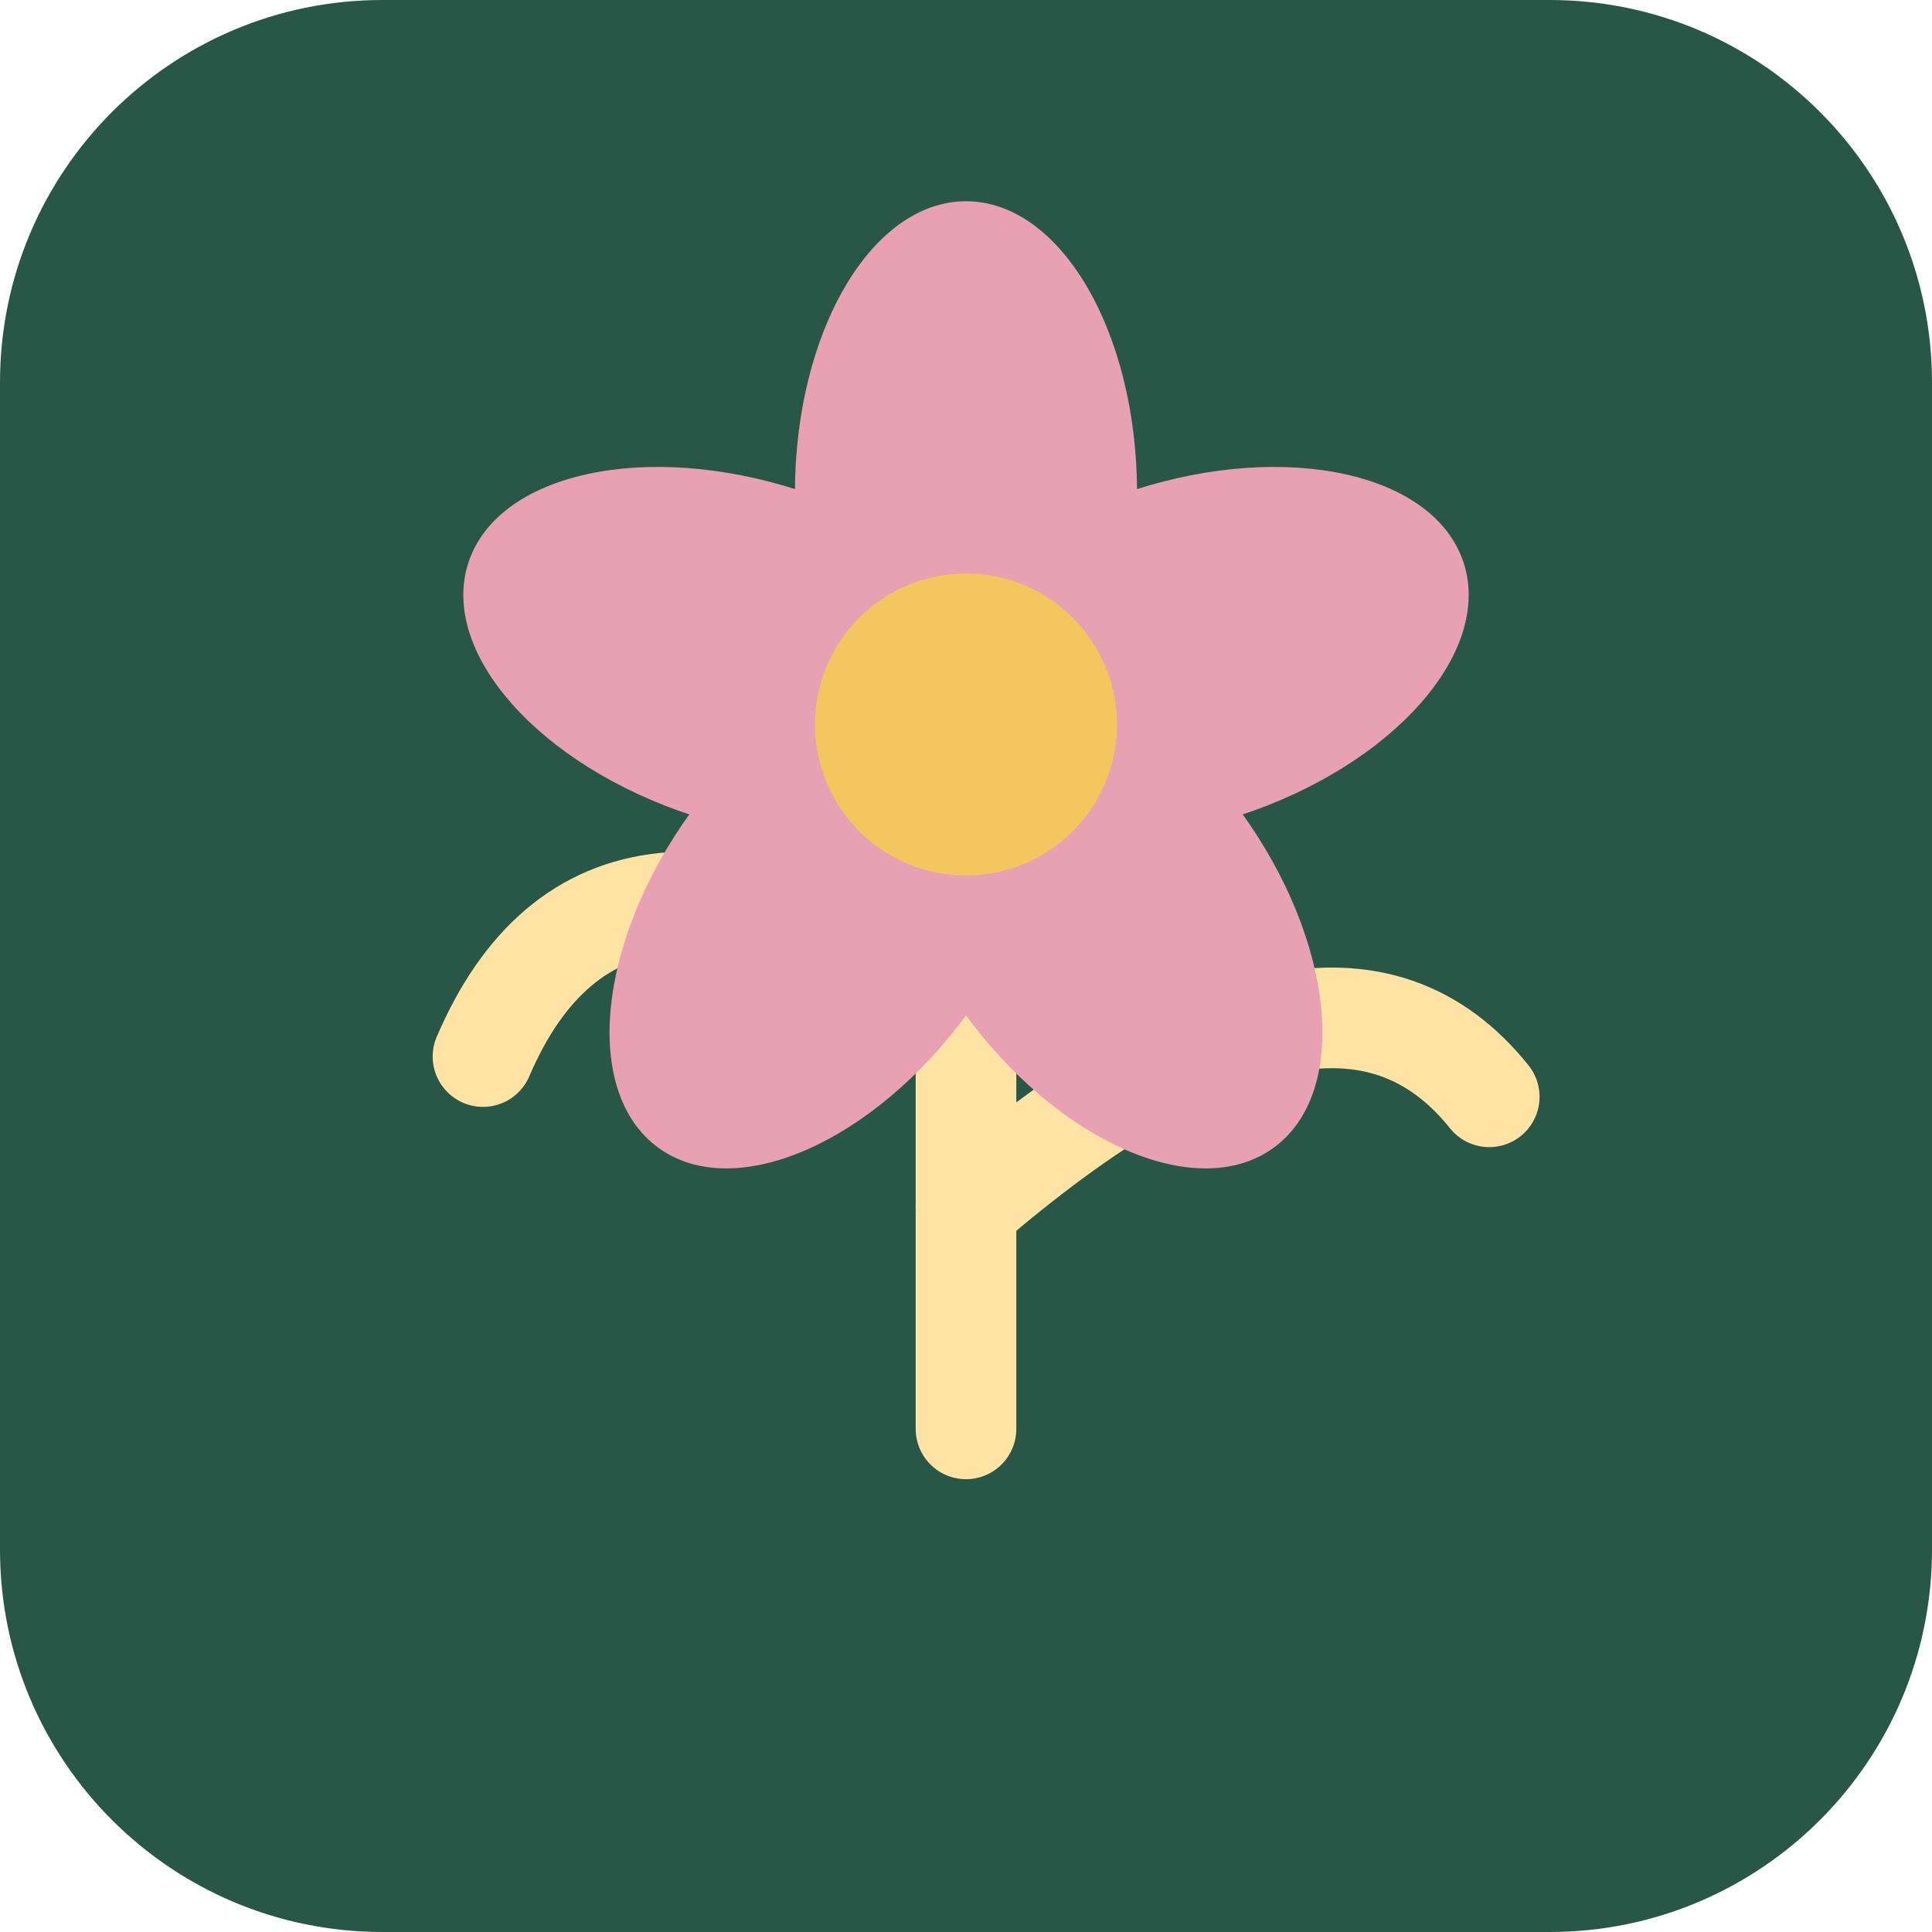
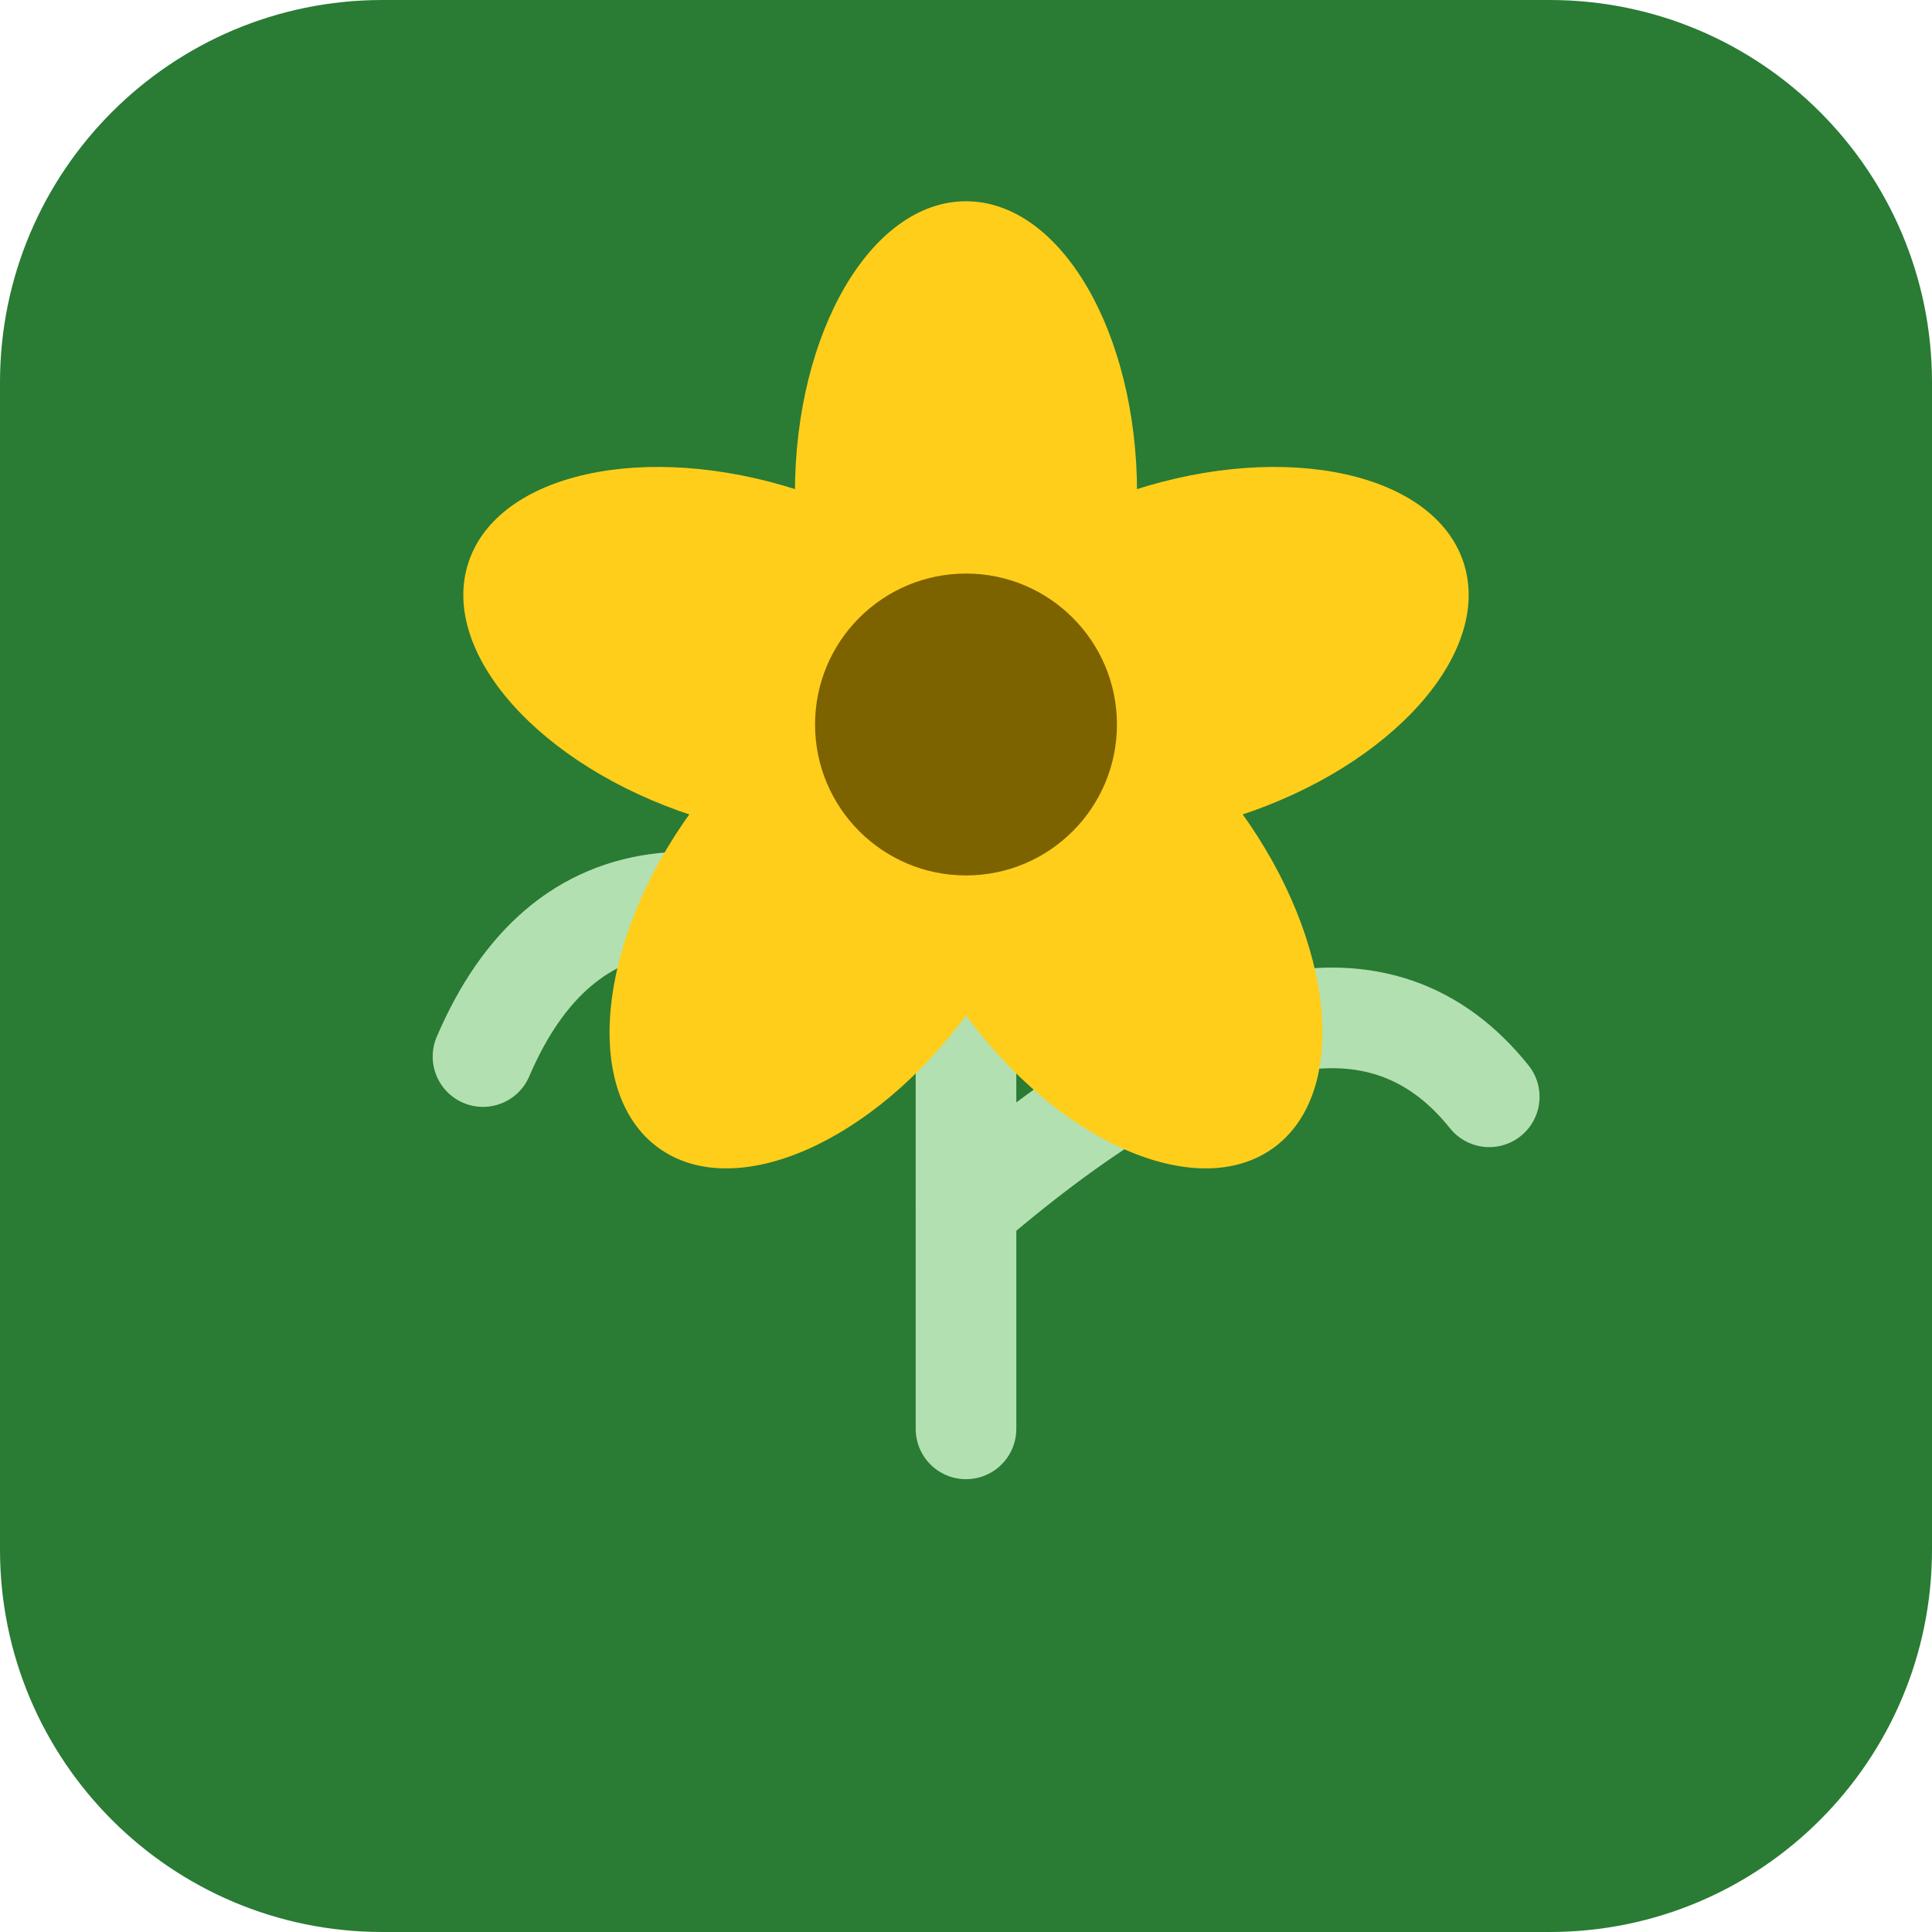
<svg xmlns="http://www.w3.org/2000/svg" viewBox="0 0 192 192">
-   <rect width="192" height="192" rx="38" fill="#285748" />
-   <g fill="none" stroke="#ffe3a4" stroke-width="10" stroke-linecap="round">
+   <rect width="192" height="192" rx="38" fill="#2a7b34" />
+   <g fill="none" stroke="#b3e0b1" stroke-width="10" stroke-linecap="round">
    <path d="M96 142V72" />
    <path d="M96 100Q60 77 48 105M96 120Q132 89 148 109" />
  </g>
-   <g fill="#e8a1b3">
+   <g fill="#ffce1b">
    <ellipse cx="96" cy="49" rx="17" ry="29" />
    <ellipse cx="96" cy="49" rx="17" ry="29" transform="rotate(72 96 72)" />
    <ellipse cx="96" cy="49" rx="17" ry="29" transform="rotate(144 96 72)" />
    <ellipse cx="96" cy="49" rx="17" ry="29" transform="rotate(216 96 72)" />
    <ellipse cx="96" cy="49" rx="17" ry="29" transform="rotate(288 96 72)" />
  </g>
-   <circle cx="96" cy="72" r="15" fill="#f4c75e" />
+   <circle cx="96" cy="72" r="15" fill="#7d6200" />
</svg>
